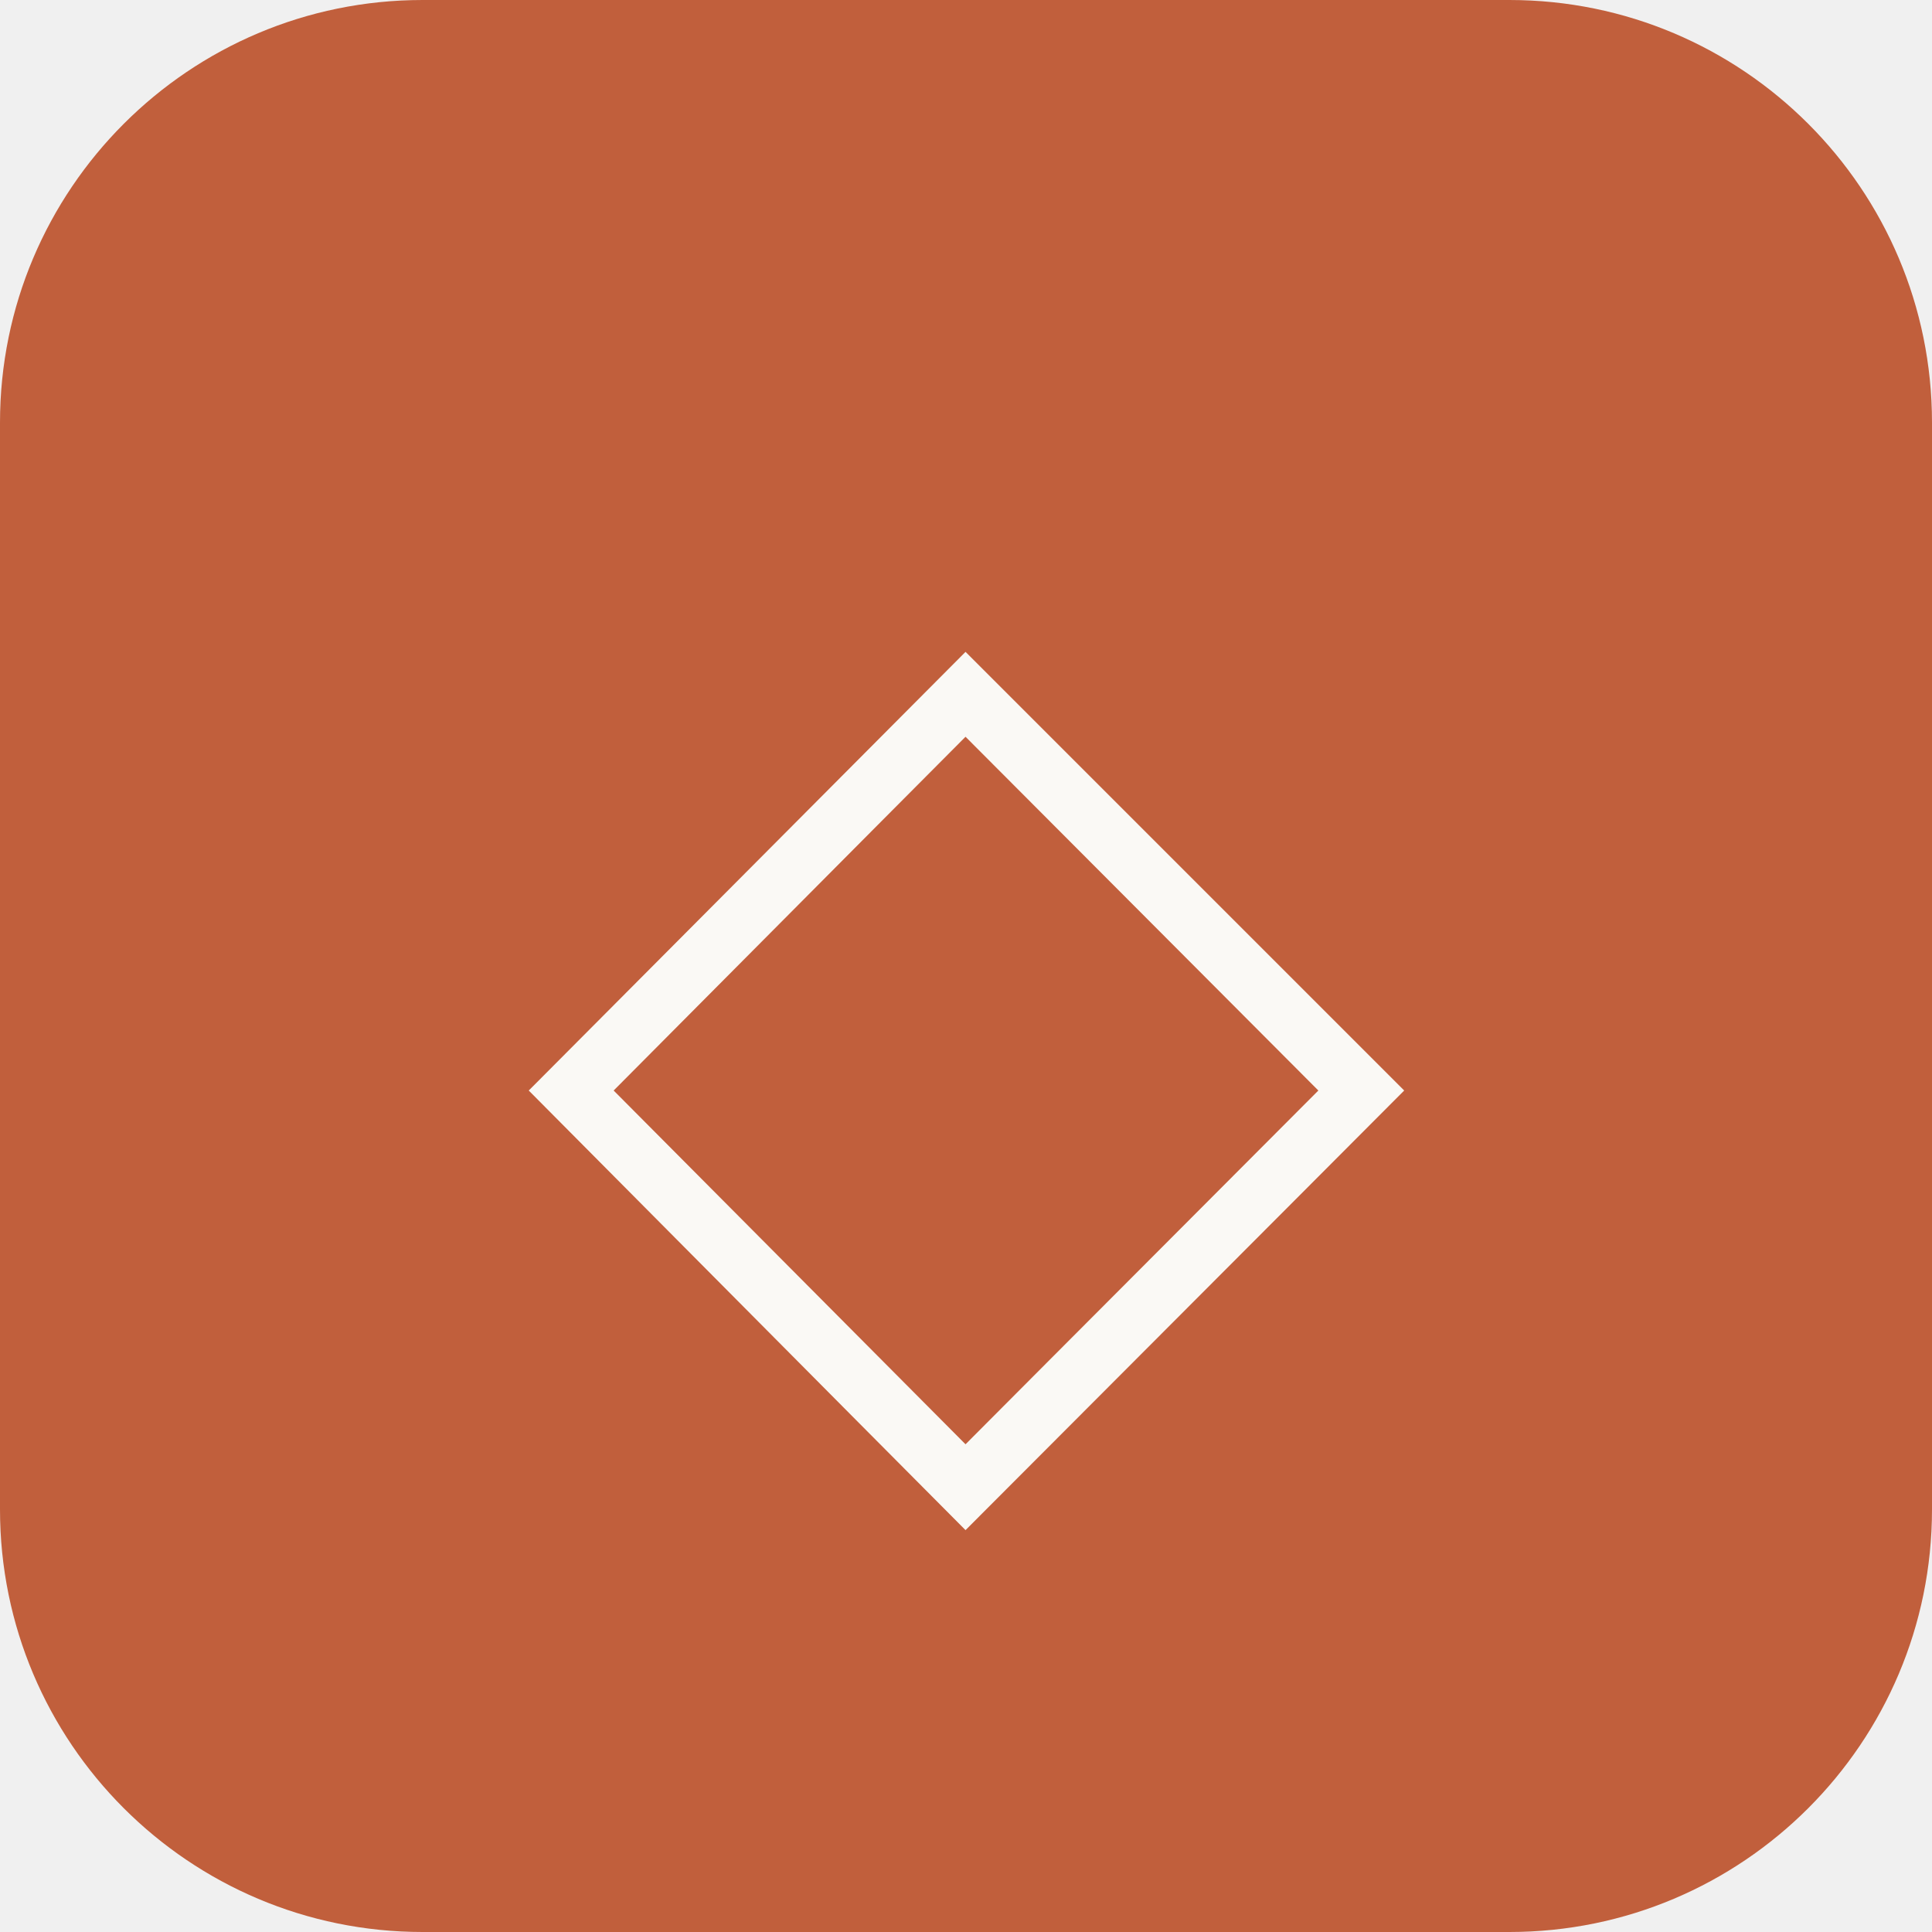
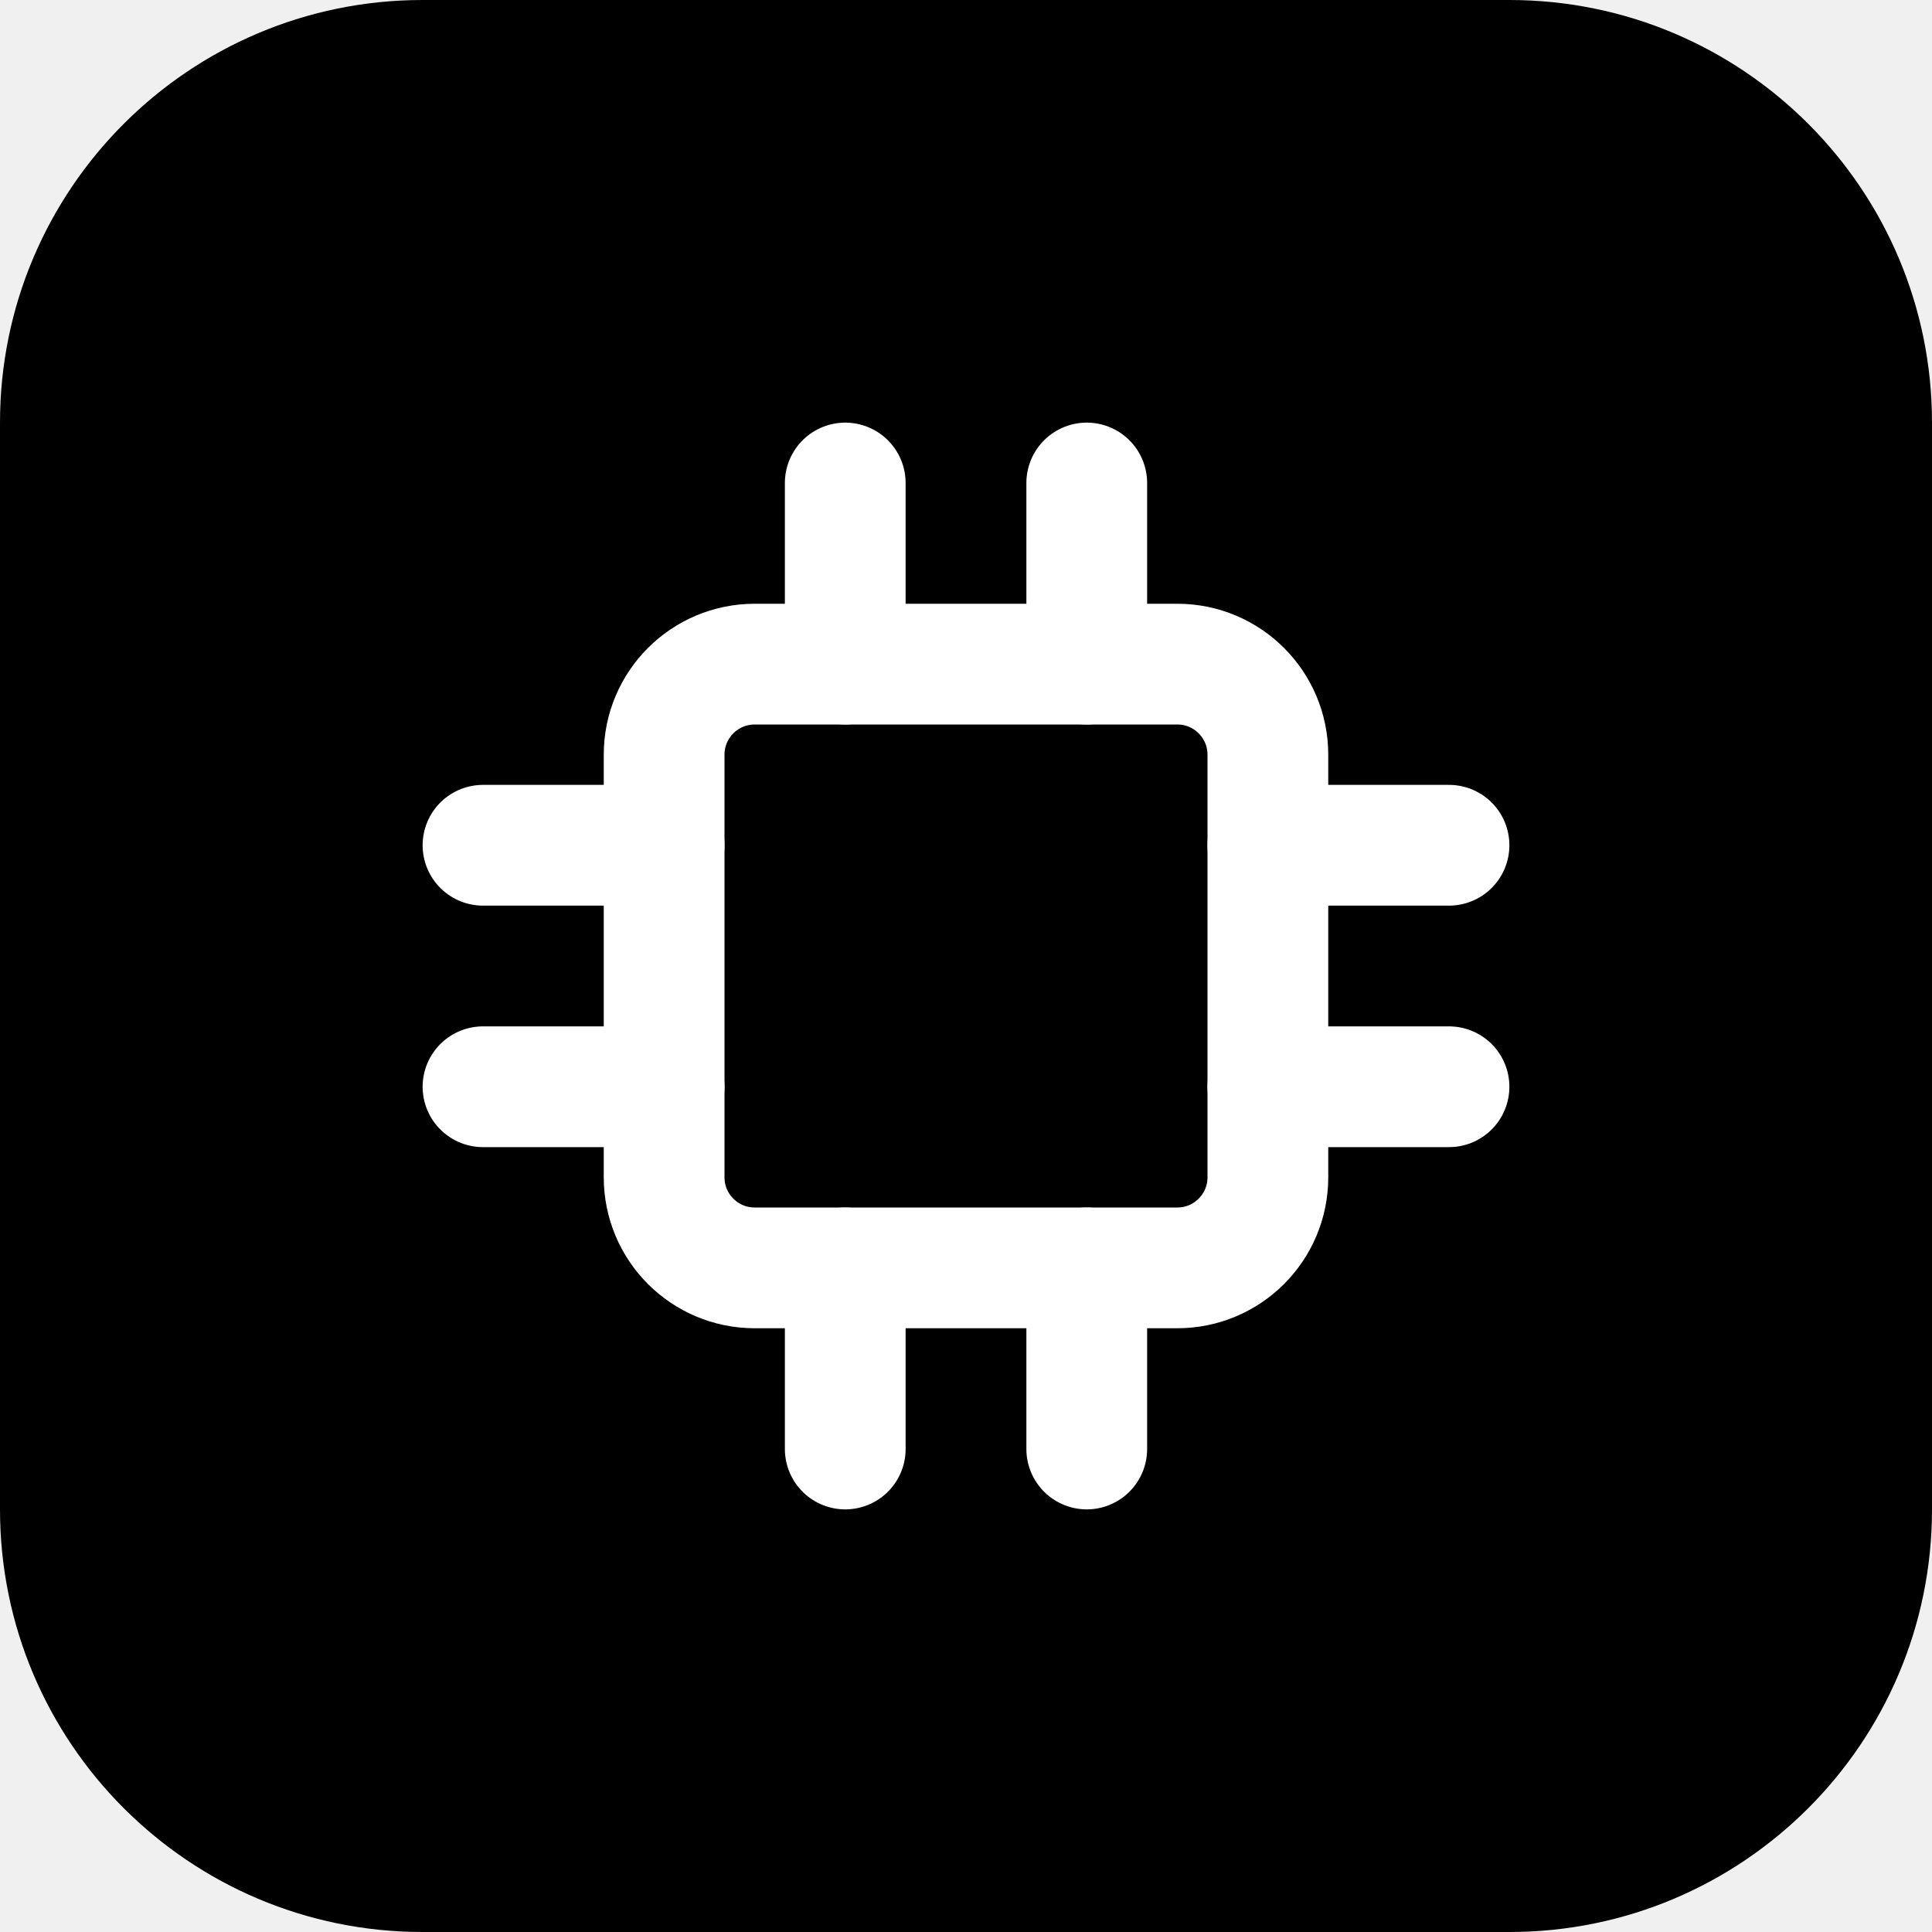
<svg xmlns="http://www.w3.org/2000/svg" viewBox="0 0 32 32">
-   <rect width="32" height="32" rx="7" fill="#c15f3c" />
-   <text x="16" y="23" font-family="Georgia, serif" font-size="19" fill="#faf9f5" text-anchor="middle">◇</text>
+   <rect width="32" height="32" rx="7" fill="#000000" />
+   <g fill="none" stroke="#ffffff" stroke-width="2" stroke-linecap="round" stroke-linejoin="round">
+     <rect x="11" y="11" width="10" height="10" rx="1.5" />
+     <path d="M14 11V8M18 11V8M14 24v-3M18 24v-3M11 14H8M11 18H8M24 14h-3M24 18h-3" />
+   </g>
</svg>
